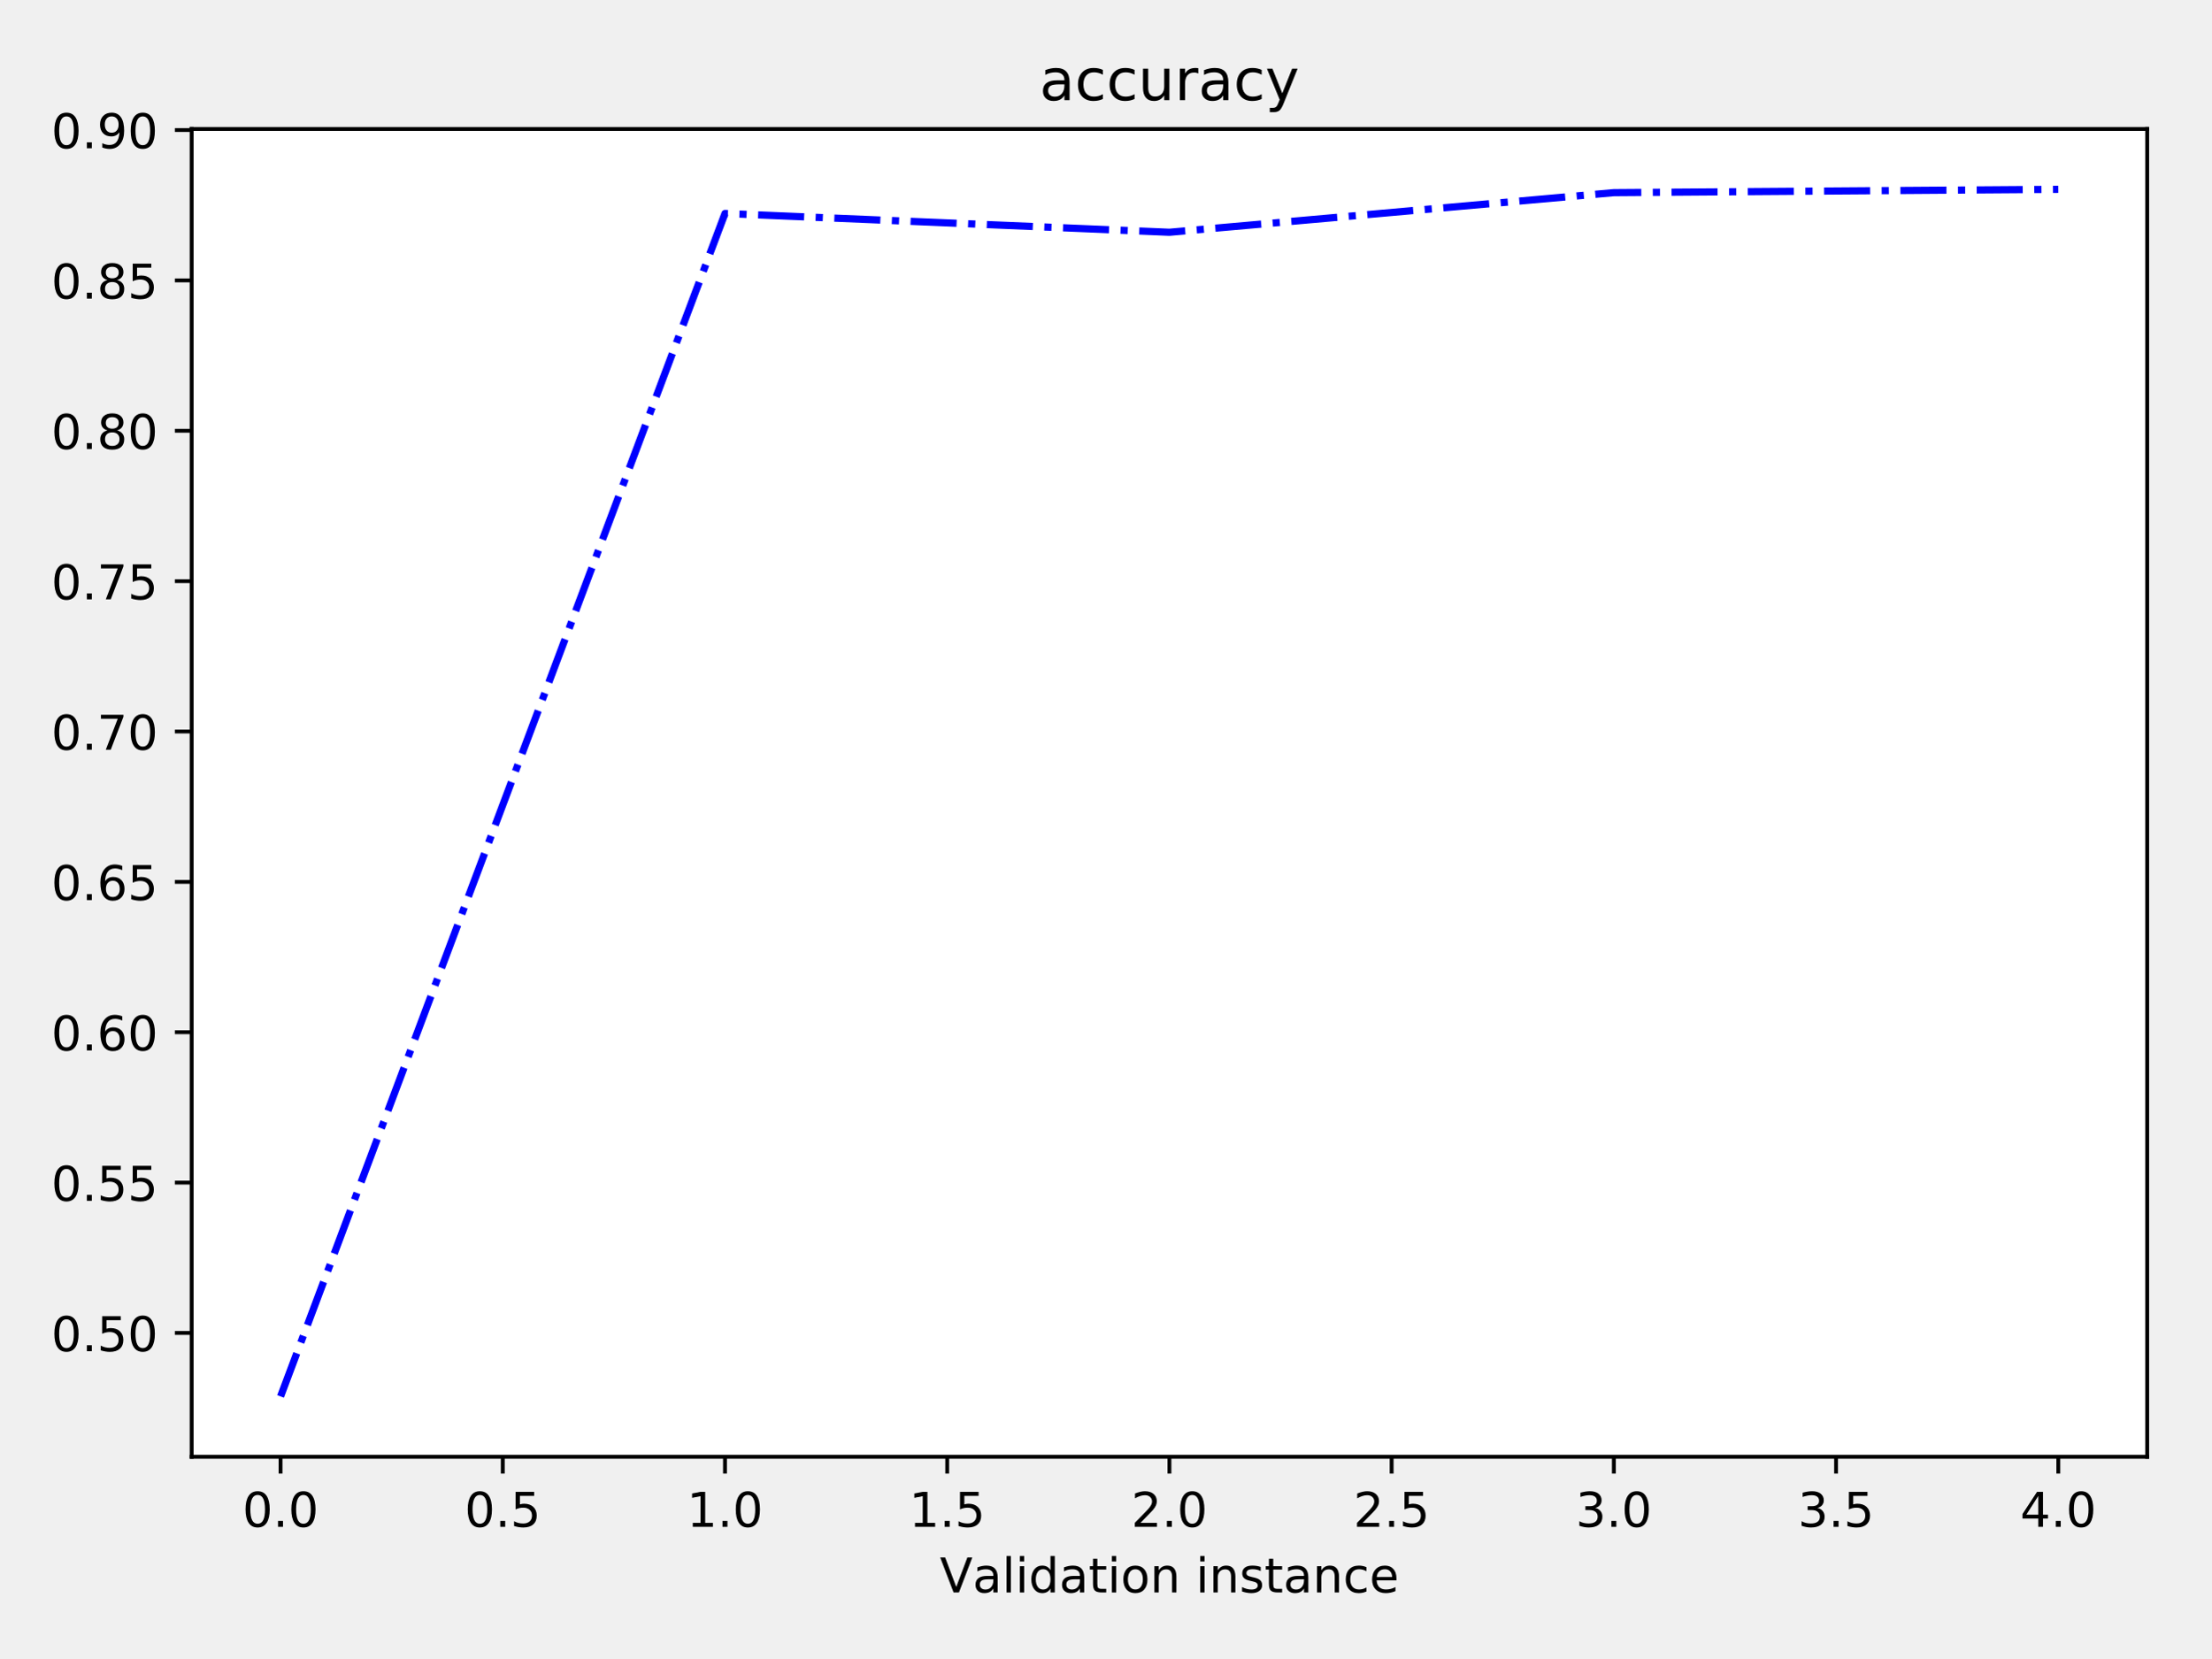
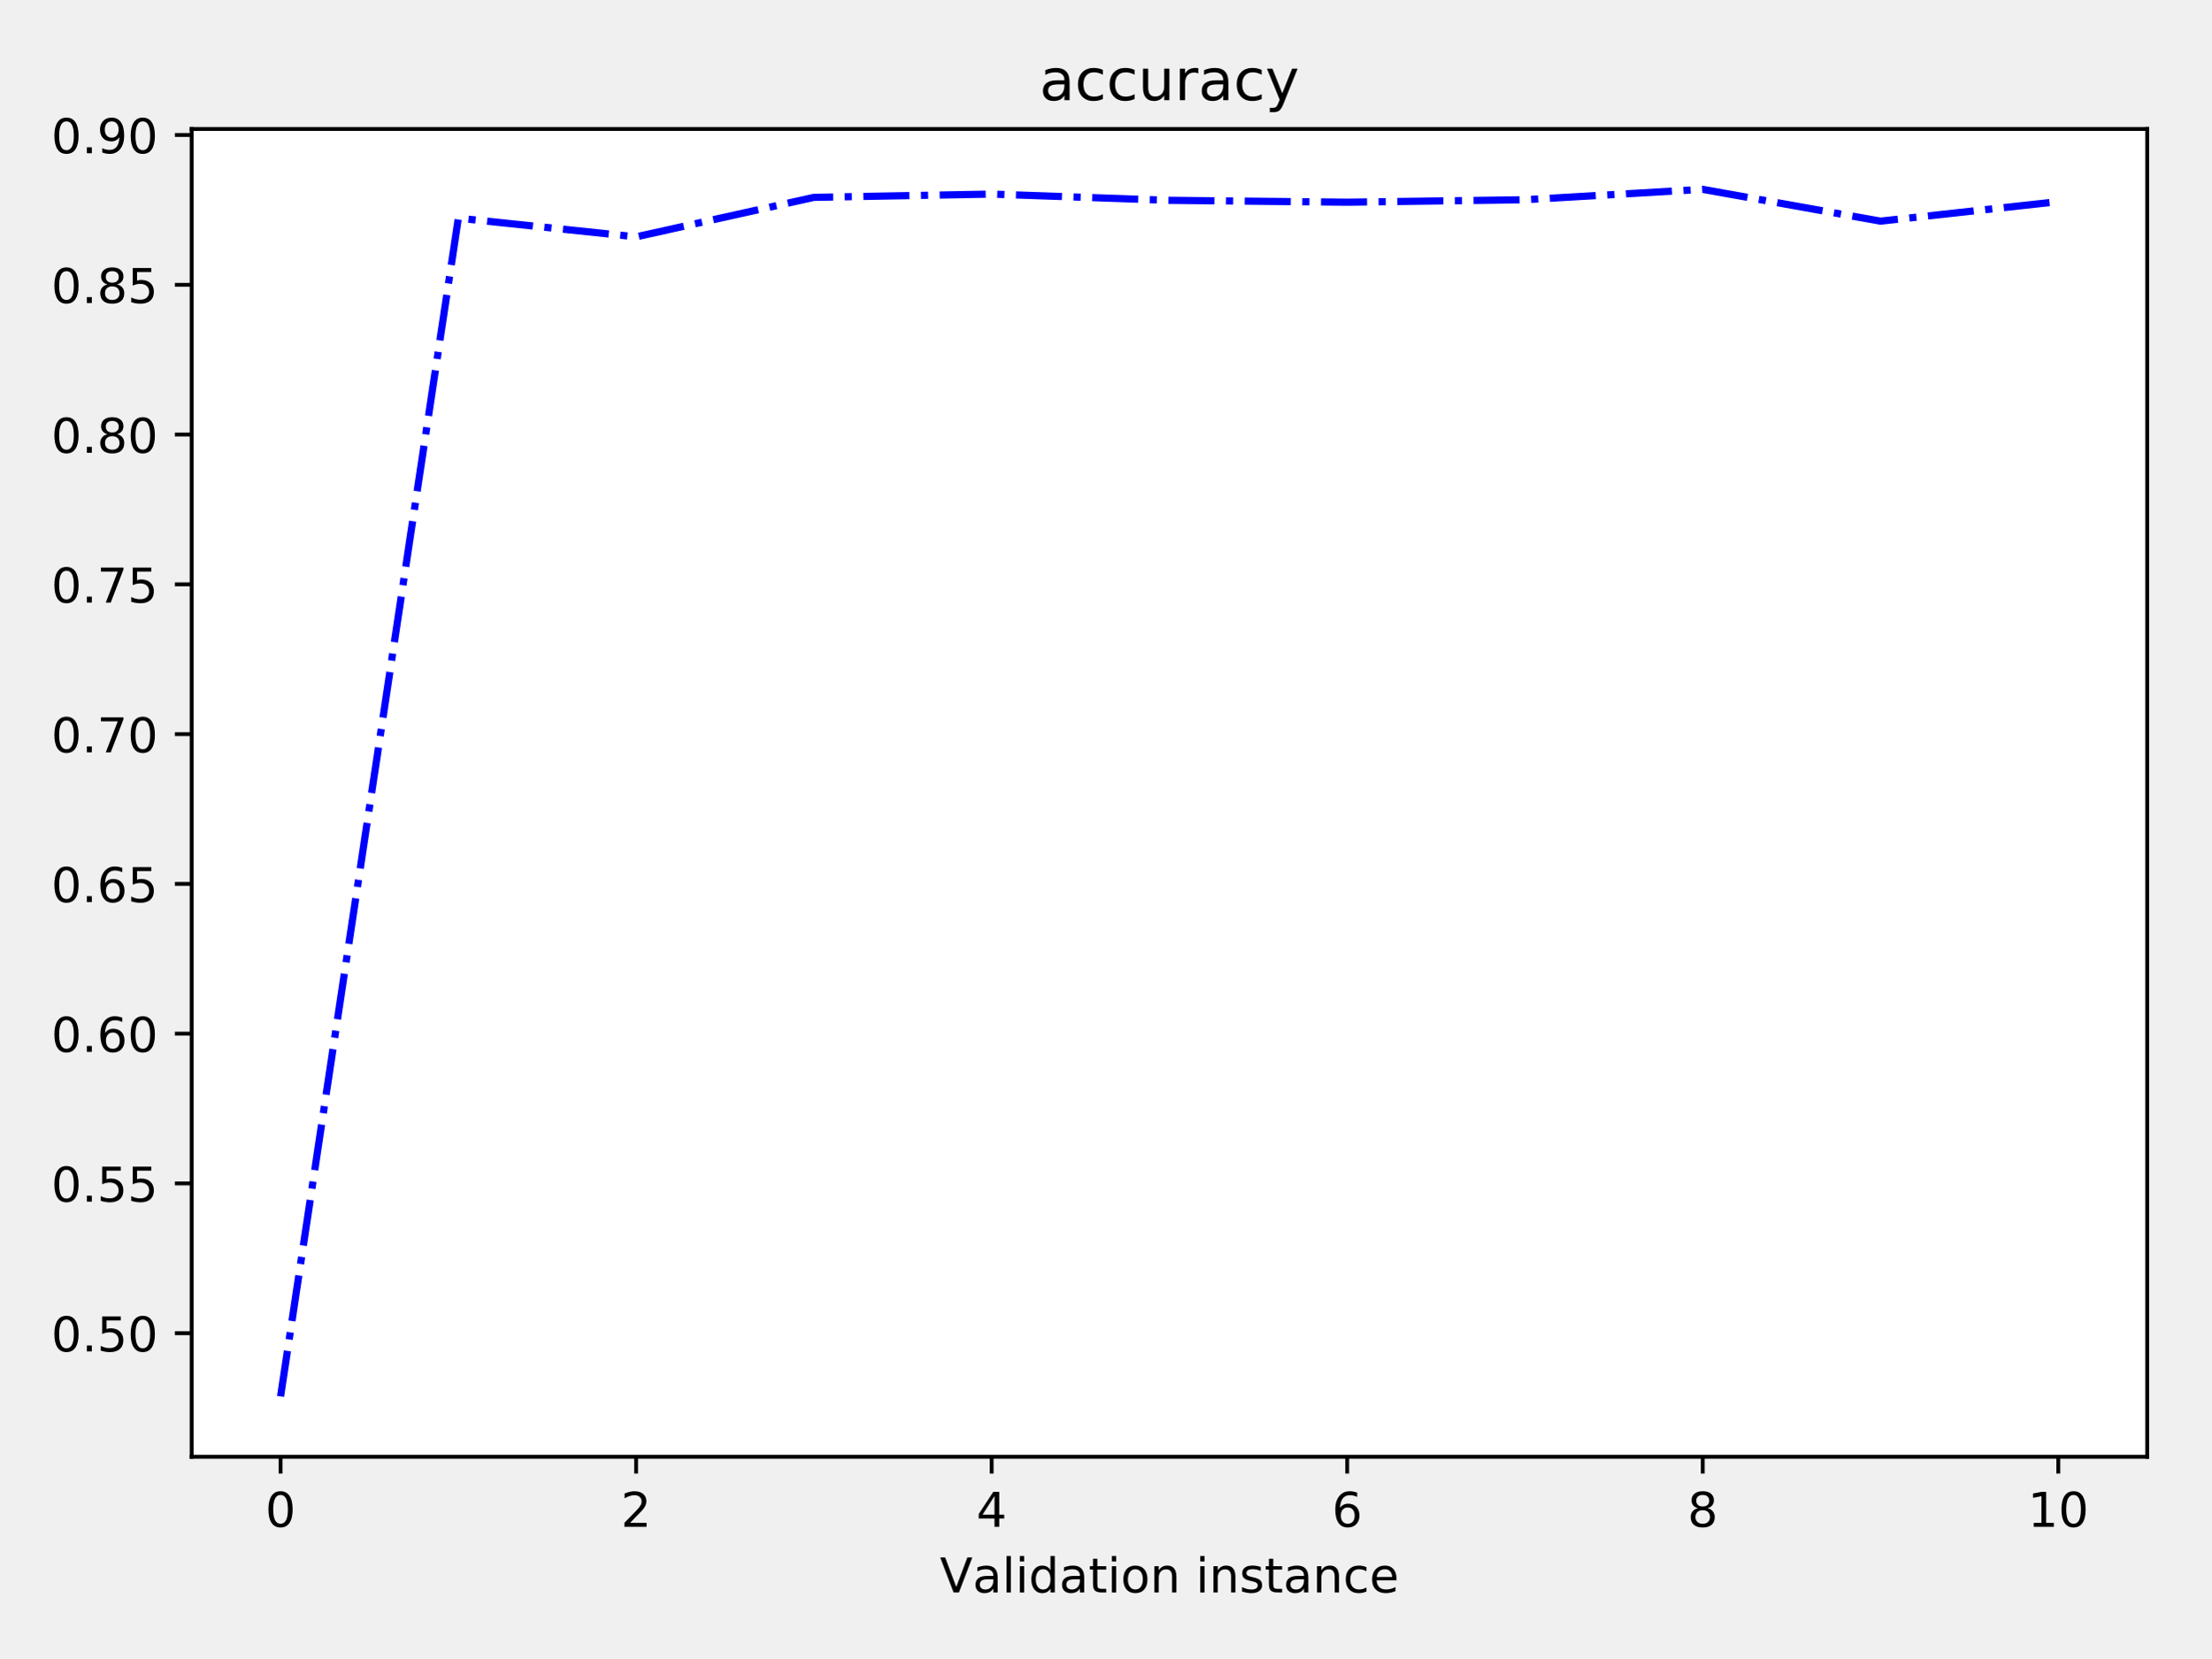
<svg xmlns="http://www.w3.org/2000/svg" xmlns:xlink="http://www.w3.org/1999/xlink" height="345.6pt" version="1.1" viewBox="0 0 460.8 345.6" width="460.8pt">
  <defs>
    <style type="text/css">
*{stroke-linecap:butt;stroke-linejoin:round;}
  </style>
  </defs>
  <g id="figure_1">
    <g id="axes_1">
      <g id="patch_1">
        <path d="M 39.94 303.64  L 447.48 303.64  L 447.48 26.88  L 39.94 26.88  z " style="fill:#ffffff;" />
      </g>
      <g id="matplotlib.axis_1">
        <g id="xtick_1">
          <g id="line2d_1">
            <defs>
-               <path d="M 0 0  L 0 3.5  " id="m6c5f526bef" style="stroke:#000000;stroke-width:0.8;" />
-             </defs>
-             <g>
-               <use style="stroke:#000000;stroke-width:0.8;" x="58.465" xlink:href="#m6c5f526bef" y="303.64" />
+               <path d="M 0 0  L 0 3.5  " id="m4cae0744d3" style="stroke:#000000;stroke-width:0.8;" />
+             </defs>
+             <g>
+               <use style="stroke:#000000;stroke-width:0.8;" x="58.465" xlink:href="#m4cae0744d3" y="303.64" />
            </g>
          </g>
          <g id="text_1">
            <defs>
              <path d="M 31.781 66.406  Q 24.172 66.406 20.328 58.906  Q 16.5 51.422 16.5 36.375  Q 16.5 21.391 20.328 13.891  Q 24.172 6.391 31.781 6.391  Q 39.453 6.391 43.281 13.891  Q 47.125 21.391 47.125 36.375  Q 47.125 51.422 43.281 58.906  Q 39.453 66.406 31.781 66.406  z M 31.781 74.219  Q 44.047 74.219 50.516 64.516  Q 56.984 54.828 56.984 36.375  Q 56.984 17.969 50.516 8.266  Q 44.047 -1.422 31.781 -1.422  Q 19.531 -1.422 13.062 8.266  Q 6.594 17.969 6.594 36.375  Q 6.594 54.828 13.062 64.516  Q 19.531 74.219 31.781 74.219  z " id="DejaVuSans-30" />
-               <path d="M 10.688 12.406  L 21 12.406  L 21 0  L 10.688 0  z " id="DejaVuSans-2e" />
-             </defs>
-             <g transform="translate(50.51298 318.2384)scale(0.1 -0.1)">
-               <use xlink:href="#DejaVuSans-30" />
-               <use x="63.623" xlink:href="#DejaVuSans-2e" />
-               <use x="95.41" xlink:href="#DejaVuSans-30" />
+             </defs>
+             <g transform="translate(55.2833 318.2384)scale(0.1 -0.1)">
+               <use xlink:href="#DejaVuSans-30" />
            </g>
          </g>
        </g>
        <g id="xtick_2">
          <g id="line2d_2">
            <g>
-               <use style="stroke:#000000;stroke-width:0.8;" x="104.776" xlink:href="#m6c5f526bef" y="303.64" />
+               <use style="stroke:#000000;stroke-width:0.8;" x="132.563" xlink:href="#m4cae0744d3" y="303.64" />
            </g>
          </g>
          <g id="text_2">
            <defs>
-               <path d="M 10.797 72.906  L 49.516 72.906  L 49.516 64.594  L 19.828 64.594  L 19.828 46.734  Q 21.969 47.469 24.109 47.828  Q 26.266 48.188 28.422 48.188  Q 40.625 48.188 47.75 41.5  Q 54.891 34.812 54.891 23.391  Q 54.891 11.625 47.562 5.094  Q 40.234 -1.422 26.906 -1.422  Q 22.312 -1.422 17.547 -0.641  Q 12.797 0.141 7.719 1.703  L 7.719 11.625  Q 12.109 9.234 16.797 8.062  Q 21.484 6.891 26.703 6.891  Q 35.156 6.891 40.078 11.328  Q 45.016 15.766 45.016 23.391  Q 45.016 31 40.078 35.438  Q 35.156 39.891 26.703 39.891  Q 22.75 39.891 18.812 39.016  Q 14.891 38.141 10.797 36.281  z " id="DejaVuSans-35" />
-             </defs>
-             <g transform="translate(96.82435 318.2384)scale(0.1 -0.1)">
-               <use xlink:href="#DejaVuSans-30" />
-               <use x="63.623" xlink:href="#DejaVuSans-2e" />
-               <use x="95.41" xlink:href="#DejaVuSans-35" />
+               <path d="M 19.188 8.297  L 53.609 8.297  L 53.609 0  L 7.328 0  L 7.328 8.297  Q 12.938 14.109 22.625 23.891  Q 32.328 33.688 34.812 36.531  Q 39.547 41.844 41.422 45.531  Q 43.312 49.219 43.312 52.781  Q 43.312 58.594 39.234 62.25  Q 35.156 65.922 28.609 65.922  Q 23.969 65.922 18.812 64.312  Q 13.672 62.703 7.812 59.422  L 7.812 69.391  Q 13.766 71.781 18.938 73  Q 24.125 74.219 28.422 74.219  Q 39.75 74.219 46.484 68.547  Q 53.219 62.891 53.219 53.422  Q 53.219 48.922 51.531 44.891  Q 49.859 40.875 45.406 35.406  Q 44.188 33.984 37.641 27.219  Q 31.109 20.453 19.188 8.297  z " id="DejaVuSans-32" />
+             </defs>
+             <g transform="translate(129.3815 318.2384)scale(0.1 -0.1)">
+               <use xlink:href="#DejaVuSans-32" />
            </g>
          </g>
        </g>
        <g id="xtick_3">
          <g id="line2d_3">
            <g>
-               <use style="stroke:#000000;stroke-width:0.8;" x="151.087" xlink:href="#m6c5f526bef" y="303.64" />
+               <use style="stroke:#000000;stroke-width:0.8;" x="206.661" xlink:href="#m4cae0744d3" y="303.64" />
            </g>
          </g>
          <g id="text_3">
            <defs>
-               <path d="M 12.406 8.297  L 28.516 8.297  L 28.516 63.922  L 10.984 60.406  L 10.984 69.391  L 28.422 72.906  L 38.281 72.906  L 38.281 8.297  L 54.391 8.297  L 54.391 0  L 12.406 0  z " id="DejaVuSans-31" />
-             </defs>
-             <g transform="translate(143.1357 318.2384)scale(0.1 -0.1)">
-               <use xlink:href="#DejaVuSans-31" />
-               <use x="63.623" xlink:href="#DejaVuSans-2e" />
-               <use x="95.41" xlink:href="#DejaVuSans-30" />
+               <path d="M 37.797 64.312  L 12.891 25.391  L 37.797 25.391  z M 35.203 72.906  L 47.609 72.906  L 47.609 25.391  L 58.016 25.391  L 58.016 17.188  L 47.609 17.188  L 47.609 0  L 37.797 0  L 37.797 17.188  L 4.891 17.188  L 4.891 26.703  z " id="DejaVuSans-34" />
+             </defs>
+             <g transform="translate(203.4797 318.2384)scale(0.1 -0.1)">
+               <use xlink:href="#DejaVuSans-34" />
            </g>
          </g>
        </g>
        <g id="xtick_4">
          <g id="line2d_4">
            <g>
-               <use style="stroke:#000000;stroke-width:0.8;" x="197.399" xlink:href="#m6c5f526bef" y="303.64" />
+               <use style="stroke:#000000;stroke-width:0.8;" x="280.759" xlink:href="#m4cae0744d3" y="303.64" />
            </g>
          </g>
          <g id="text_4">
-             <g transform="translate(189.4471 318.2384)scale(0.1 -0.1)">
-               <use xlink:href="#DejaVuSans-31" />
-               <use x="63.623" xlink:href="#DejaVuSans-2e" />
-               <use x="95.41" xlink:href="#DejaVuSans-35" />
+             <defs>
+               <path d="M 33.016 40.375  Q 26.375 40.375 22.484 35.828  Q 18.609 31.297 18.609 23.391  Q 18.609 15.531 22.484 10.953  Q 26.375 6.391 33.016 6.391  Q 39.656 6.391 43.531 10.953  Q 47.406 15.531 47.406 23.391  Q 47.406 31.297 43.531 35.828  Q 39.656 40.375 33.016 40.375  z M 52.594 71.297  L 52.594 62.312  Q 48.875 64.062 45.094 64.984  Q 41.312 65.922 37.594 65.922  Q 27.828 65.922 22.672 59.328  Q 17.531 52.734 16.797 39.406  Q 19.672 43.656 24.016 45.922  Q 28.375 48.188 33.594 48.188  Q 44.578 48.188 50.953 41.516  Q 57.328 34.859 57.328 23.391  Q 57.328 12.156 50.688 5.359  Q 44.047 -1.422 33.016 -1.422  Q 20.359 -1.422 13.672 8.266  Q 6.984 17.969 6.984 36.375  Q 6.984 53.656 15.188 63.938  Q 23.391 74.219 37.203 74.219  Q 40.922 74.219 44.703 73.484  Q 48.484 72.75 52.594 71.297  z " id="DejaVuSans-36" />
+             </defs>
+             <g transform="translate(277.5778 318.2384)scale(0.1 -0.1)">
+               <use xlink:href="#DejaVuSans-36" />
            </g>
          </g>
        </g>
        <g id="xtick_5">
          <g id="line2d_5">
            <g>
-               <use style="stroke:#000000;stroke-width:0.8;" x="243.71" xlink:href="#m6c5f526bef" y="303.64" />
+               <use style="stroke:#000000;stroke-width:0.8;" x="354.857" xlink:href="#m4cae0744d3" y="303.64" />
            </g>
          </g>
          <g id="text_5">
            <defs>
-               <path d="M 19.188 8.297  L 53.609 8.297  L 53.609 0  L 7.328 0  L 7.328 8.297  Q 12.938 14.109 22.625 23.891  Q 32.328 33.688 34.812 36.531  Q 39.547 41.844 41.422 45.531  Q 43.312 49.219 43.312 52.781  Q 43.312 58.594 39.234 62.25  Q 35.156 65.922 28.609 65.922  Q 23.969 65.922 18.812 64.312  Q 13.672 62.703 7.812 59.422  L 7.812 69.391  Q 13.766 71.781 18.938 73  Q 24.125 74.219 28.422 74.219  Q 39.75 74.219 46.484 68.547  Q 53.219 62.891 53.219 53.422  Q 53.219 48.922 51.531 44.891  Q 49.859 40.875 45.406 35.406  Q 44.188 33.984 37.641 27.219  Q 31.109 20.453 19.188 8.297  z " id="DejaVuSans-32" />
-             </defs>
-             <g transform="translate(235.7584 318.2384)scale(0.1 -0.1)">
-               <use xlink:href="#DejaVuSans-32" />
-               <use x="63.623" xlink:href="#DejaVuSans-2e" />
-               <use x="95.41" xlink:href="#DejaVuSans-30" />
+               <path d="M 31.781 34.625  Q 24.75 34.625 20.719 30.859  Q 16.703 27.094 16.703 20.516  Q 16.703 13.922 20.719 10.156  Q 24.75 6.391 31.781 6.391  Q 38.812 6.391 42.859 10.172  Q 46.922 13.969 46.922 20.516  Q 46.922 27.094 42.891 30.859  Q 38.875 34.625 31.781 34.625  z M 21.922 38.812  Q 15.578 40.375 12.031 44.719  Q 8.5 49.078 8.5 55.328  Q 8.5 64.062 14.719 69.141  Q 20.953 74.219 31.781 74.219  Q 42.672 74.219 48.875 69.141  Q 55.078 64.062 55.078 55.328  Q 55.078 49.078 51.531 44.719  Q 48 40.375 41.703 38.812  Q 48.828 37.156 52.797 32.312  Q 56.781 27.484 56.781 20.516  Q 56.781 9.906 50.312 4.234  Q 43.844 -1.422 31.781 -1.422  Q 19.734 -1.422 13.25 4.234  Q 6.781 9.906 6.781 20.516  Q 6.781 27.484 10.781 32.312  Q 14.797 37.156 21.922 38.812  z M 18.312 54.391  Q 18.312 48.734 21.844 45.562  Q 25.391 42.391 31.781 42.391  Q 38.141 42.391 41.719 45.562  Q 45.312 48.734 45.312 54.391  Q 45.312 60.062 41.719 63.234  Q 38.141 66.406 31.781 66.406  Q 25.391 66.406 21.844 63.234  Q 18.312 60.062 18.312 54.391  z " id="DejaVuSans-38" />
+             </defs>
+             <g transform="translate(351.676 318.2384)scale(0.1 -0.1)">
+               <use xlink:href="#DejaVuSans-38" />
            </g>
          </g>
        </g>
        <g id="xtick_6">
          <g id="line2d_6">
            <g>
-               <use style="stroke:#000000;stroke-width:0.8;" x="290.021" xlink:href="#m6c5f526bef" y="303.64" />
+               <use style="stroke:#000000;stroke-width:0.8;" x="428.955" xlink:href="#m4cae0744d3" y="303.64" />
            </g>
          </g>
          <g id="text_6">
-             <g transform="translate(282.0698 318.2384)scale(0.1 -0.1)">
-               <use xlink:href="#DejaVuSans-32" />
-               <use x="63.623" xlink:href="#DejaVuSans-2e" />
-               <use x="95.41" xlink:href="#DejaVuSans-35" />
-             </g>
-           </g>
-         </g>
-         <g id="xtick_7">
-           <g id="line2d_7">
-             <g>
-               <use style="stroke:#000000;stroke-width:0.8;" x="336.333" xlink:href="#m6c5f526bef" y="303.64" />
-             </g>
-           </g>
-           <g id="text_7">
-             <defs>
-               <path d="M 40.578 39.312  Q 47.656 37.797 51.625 33  Q 55.609 28.219 55.609 21.188  Q 55.609 10.406 48.188 4.484  Q 40.766 -1.422 27.094 -1.422  Q 22.516 -1.422 17.656 -0.516  Q 12.797 0.391 7.625 2.203  L 7.625 11.719  Q 11.719 9.328 16.594 8.109  Q 21.484 6.891 26.812 6.891  Q 36.078 6.891 40.938 10.547  Q 45.797 14.203 45.797 21.188  Q 45.797 27.641 41.281 31.266  Q 36.766 34.906 28.719 34.906  L 20.219 34.906  L 20.219 43.016  L 29.109 43.016  Q 36.375 43.016 40.234 45.922  Q 44.094 48.828 44.094 54.297  Q 44.094 59.906 40.109 62.906  Q 36.141 65.922 28.719 65.922  Q 24.656 65.922 20.016 65.031  Q 15.375 64.156 9.812 62.312  L 9.812 71.094  Q 15.438 72.656 20.344 73.438  Q 25.25 74.219 29.594 74.219  Q 40.828 74.219 47.359 69.109  Q 53.906 64.016 53.906 55.328  Q 53.906 49.266 50.438 45.094  Q 46.969 40.922 40.578 39.312  z " id="DejaVuSans-33" />
-             </defs>
-             <g transform="translate(328.3812 318.2384)scale(0.1 -0.1)">
-               <use xlink:href="#DejaVuSans-33" />
-               <use x="63.623" xlink:href="#DejaVuSans-2e" />
-               <use x="95.41" xlink:href="#DejaVuSans-30" />
-             </g>
-           </g>
-         </g>
-         <g id="xtick_8">
-           <g id="line2d_8">
-             <g>
-               <use style="stroke:#000000;stroke-width:0.8;" x="382.644" xlink:href="#m6c5f526bef" y="303.64" />
-             </g>
-           </g>
-           <g id="text_8">
-             <g transform="translate(374.6925 318.2384)scale(0.1 -0.1)">
-               <use xlink:href="#DejaVuSans-33" />
-               <use x="63.623" xlink:href="#DejaVuSans-2e" />
-               <use x="95.41" xlink:href="#DejaVuSans-35" />
-             </g>
-           </g>
-         </g>
-         <g id="xtick_9">
-           <g id="line2d_9">
-             <g>
-               <use style="stroke:#000000;stroke-width:0.8;" x="428.955" xlink:href="#m6c5f526bef" y="303.64" />
-             </g>
-           </g>
-           <g id="text_9">
-             <defs>
-               <path d="M 37.797 64.312  L 12.891 25.391  L 37.797 25.391  z M 35.203 72.906  L 47.609 72.906  L 47.609 25.391  L 58.016 25.391  L 58.016 17.188  L 47.609 17.188  L 47.609 0  L 37.797 0  L 37.797 17.188  L 4.891 17.188  L 4.891 26.703  z " id="DejaVuSans-34" />
-             </defs>
-             <g transform="translate(421.0039 318.2384)scale(0.1 -0.1)">
-               <use xlink:href="#DejaVuSans-34" />
-               <use x="63.623" xlink:href="#DejaVuSans-2e" />
-               <use x="95.41" xlink:href="#DejaVuSans-30" />
-             </g>
-           </g>
-         </g>
-         <g id="text_10">
+             <defs>
+               <path d="M 12.406 8.297  L 28.516 8.297  L 28.516 63.922  L 10.984 60.406  L 10.984 69.391  L 28.422 72.906  L 38.281 72.906  L 38.281 8.297  L 54.391 8.297  L 54.391 0  L 12.406 0  z " id="DejaVuSans-31" />
+             </defs>
+             <g transform="translate(422.593 318.2384)scale(0.1 -0.1)">
+               <use xlink:href="#DejaVuSans-31" />
+               <use x="63.623" xlink:href="#DejaVuSans-30" />
+             </g>
+           </g>
+         </g>
+         <g id="text_7">
          <defs>
            <path d="M 28.609 0  L 0.781 72.906  L 11.078 72.906  L 34.188 11.531  L 57.328 72.906  L 67.578 72.906  L 39.797 0  z " id="DejaVuSans-56" />
            <path d="M 34.281 27.484  Q 23.391 27.484 19.188 25  Q 14.984 22.516 14.984 16.5  Q 14.984 11.719 18.141 8.906  Q 21.297 6.109 26.703 6.109  Q 34.188 6.109 38.703 11.406  Q 43.219 16.703 43.219 25.484  L 43.219 27.484  z M 52.203 31.203  L 52.203 0  L 43.219 0  L 43.219 8.297  Q 40.141 3.328 35.547 0.953  Q 30.953 -1.422 24.312 -1.422  Q 15.922 -1.422 10.953 3.297  Q 6 8.016 6 15.922  Q 6 25.141 12.172 29.828  Q 18.359 34.516 30.609 34.516  L 43.219 34.516  L 43.219 35.406  Q 43.219 41.609 39.141 45  Q 35.062 48.391 27.688 48.391  Q 23 48.391 18.547 47.266  Q 14.109 46.141 10.016 43.891  L 10.016 52.203  Q 14.938 54.109 19.578 55.047  Q 24.219 56 28.609 56  Q 40.484 56 46.344 49.844  Q 52.203 43.703 52.203 31.203  z " id="DejaVuSans-61" />
            <path d="M 9.422 75.984  L 18.406 75.984  L 18.406 0  L 9.422 0  z " id="DejaVuSans-6c" />
            <path d="M 9.422 54.688  L 18.406 54.688  L 18.406 0  L 9.422 0  z M 9.422 75.984  L 18.406 75.984  L 18.406 64.594  L 9.422 64.594  z " id="DejaVuSans-69" />
            <path d="M 45.406 46.391  L 45.406 75.984  L 54.391 75.984  L 54.391 0  L 45.406 0  L 45.406 8.203  Q 42.578 3.328 38.25 0.953  Q 33.938 -1.422 27.875 -1.422  Q 17.969 -1.422 11.734 6.484  Q 5.516 14.406 5.516 27.297  Q 5.516 40.188 11.734 48.094  Q 17.969 56 27.875 56  Q 33.938 56 38.25 53.625  Q 42.578 51.266 45.406 46.391  z M 14.797 27.297  Q 14.797 17.391 18.875 11.75  Q 22.953 6.109 30.078 6.109  Q 37.203 6.109 41.297 11.75  Q 45.406 17.391 45.406 27.297  Q 45.406 37.203 41.297 42.844  Q 37.203 48.484 30.078 48.484  Q 22.953 48.484 18.875 42.844  Q 14.797 37.203 14.797 27.297  z " id="DejaVuSans-64" />
            <path d="M 18.312 70.219  L 18.312 54.688  L 36.812 54.688  L 36.812 47.703  L 18.312 47.703  L 18.312 18.016  Q 18.312 11.328 20.141 9.422  Q 21.969 7.516 27.594 7.516  L 36.812 7.516  L 36.812 0  L 27.594 0  Q 17.188 0 13.234 3.875  Q 9.281 7.766 9.281 18.016  L 9.281 47.703  L 2.688 47.703  L 2.688 54.688  L 9.281 54.688  L 9.281 70.219  z " id="DejaVuSans-74" />
            <path d="M 30.609 48.391  Q 23.391 48.391 19.188 42.75  Q 14.984 37.109 14.984 27.297  Q 14.984 17.484 19.156 11.844  Q 23.344 6.203 30.609 6.203  Q 37.797 6.203 41.984 11.859  Q 46.188 17.531 46.188 27.297  Q 46.188 37.016 41.984 42.703  Q 37.797 48.391 30.609 48.391  z M 30.609 56  Q 42.328 56 49.016 48.375  Q 55.719 40.766 55.719 27.297  Q 55.719 13.875 49.016 6.219  Q 42.328 -1.422 30.609 -1.422  Q 18.844 -1.422 12.172 6.219  Q 5.516 13.875 5.516 27.297  Q 5.516 40.766 12.172 48.375  Q 18.844 56 30.609 56  z " id="DejaVuSans-6f" />
            <path d="M 54.891 33.016  L 54.891 0  L 45.906 0  L 45.906 32.719  Q 45.906 40.484 42.875 44.328  Q 39.844 48.188 33.797 48.188  Q 26.516 48.188 22.312 43.547  Q 18.109 38.922 18.109 30.906  L 18.109 0  L 9.078 0  L 9.078 54.688  L 18.109 54.688  L 18.109 46.188  Q 21.344 51.125 25.703 53.562  Q 30.078 56 35.797 56  Q 45.219 56 50.047 50.172  Q 54.891 44.344 54.891 33.016  z " id="DejaVuSans-6e" />
            <path id="DejaVuSans-20" />
            <path d="M 44.281 53.078  L 44.281 44.578  Q 40.484 46.531 36.375 47.5  Q 32.281 48.484 27.875 48.484  Q 21.188 48.484 17.844 46.438  Q 14.5 44.391 14.5 40.281  Q 14.5 37.156 16.891 35.375  Q 19.281 33.594 26.516 31.984  L 29.594 31.297  Q 39.156 29.25 43.188 25.516  Q 47.219 21.781 47.219 15.094  Q 47.219 7.469 41.188 3.016  Q 35.156 -1.422 24.609 -1.422  Q 20.219 -1.422 15.453 -0.562  Q 10.688 0.297 5.422 2  L 5.422 11.281  Q 10.406 8.688 15.234 7.391  Q 20.062 6.109 24.812 6.109  Q 31.156 6.109 34.562 8.281  Q 37.984 10.453 37.984 14.406  Q 37.984 18.062 35.516 20.016  Q 33.062 21.969 24.703 23.781  L 21.578 24.516  Q 13.234 26.266 9.516 29.906  Q 5.812 33.547 5.812 39.891  Q 5.812 47.609 11.281 51.797  Q 16.75 56 26.812 56  Q 31.781 56 36.172 55.266  Q 40.578 54.547 44.281 53.078  z " id="DejaVuSans-73" />
            <path d="M 48.781 52.594  L 48.781 44.188  Q 44.969 46.297 41.141 47.344  Q 37.312 48.391 33.406 48.391  Q 24.656 48.391 19.812 42.844  Q 14.984 37.312 14.984 27.297  Q 14.984 17.281 19.812 11.734  Q 24.656 6.203 33.406 6.203  Q 37.312 6.203 41.141 7.25  Q 44.969 8.297 48.781 10.406  L 48.781 2.094  Q 45.016 0.344 40.984 -0.531  Q 36.969 -1.422 32.422 -1.422  Q 20.062 -1.422 12.781 6.344  Q 5.516 14.109 5.516 27.297  Q 5.516 40.672 12.859 48.328  Q 20.219 56 33.016 56  Q 37.156 56 41.109 55.141  Q 45.062 54.297 48.781 52.594  z " id="DejaVuSans-63" />
            <path d="M 56.203 29.594  L 56.203 25.203  L 14.891 25.203  Q 15.484 15.922 20.484 11.062  Q 25.484 6.203 34.422 6.203  Q 39.594 6.203 44.453 7.469  Q 49.312 8.734 54.109 11.281  L 54.109 2.781  Q 49.266 0.734 44.188 -0.344  Q 39.109 -1.422 33.891 -1.422  Q 20.797 -1.422 13.156 6.188  Q 5.516 13.812 5.516 26.812  Q 5.516 40.234 12.766 48.109  Q 20.016 56 32.328 56  Q 43.359 56 49.781 48.891  Q 56.203 41.797 56.203 29.594  z M 47.219 32.234  Q 47.125 39.594 43.094 43.984  Q 39.062 48.391 32.422 48.391  Q 24.906 48.391 20.391 44.141  Q 15.875 39.891 15.188 32.172  z " id="DejaVuSans-65" />
          </defs>
          <g transform="translate(195.867 331.9166)scale(0.1 -0.1)">
            <use xlink:href="#DejaVuSans-56" />
            <use x="68.299" xlink:href="#DejaVuSans-61" />
            <use x="129.578" xlink:href="#DejaVuSans-6c" />
            <use x="157.361" xlink:href="#DejaVuSans-69" />
            <use x="185.145" xlink:href="#DejaVuSans-64" />
            <use x="248.621" xlink:href="#DejaVuSans-61" />
            <use x="309.9" xlink:href="#DejaVuSans-74" />
            <use x="349.109" xlink:href="#DejaVuSans-69" />
            <use x="376.893" xlink:href="#DejaVuSans-6f" />
            <use x="438.074" xlink:href="#DejaVuSans-6e" />
            <use x="501.453" xlink:href="#DejaVuSans-20" />
            <use x="533.24" xlink:href="#DejaVuSans-69" />
            <use x="561.023" xlink:href="#DejaVuSans-6e" />
            <use x="624.402" xlink:href="#DejaVuSans-73" />
            <use x="676.502" xlink:href="#DejaVuSans-74" />
            <use x="715.711" xlink:href="#DejaVuSans-61" />
            <use x="776.99" xlink:href="#DejaVuSans-6e" />
            <use x="840.369" xlink:href="#DejaVuSans-63" />
            <use x="895.35" xlink:href="#DejaVuSans-65" />
          </g>
        </g>
      </g>
      <g id="matplotlib.axis_2">
        <g id="ytick_1">
-           <g id="line2d_10">
-             <defs>
-               <path d="M 0 0  L -3.5 0  " id="ma32949d26b" style="stroke:#000000;stroke-width:0.8;" />
-             </defs>
-             <g>
-               <use style="stroke:#000000;stroke-width:0.8;" x="39.94" xlink:href="#ma32949d26b" y="277.829" />
-             </g>
-           </g>
-           <g id="text_11">
-             <g transform="translate(10.67437 281.6284)scale(0.1 -0.1)">
+           <g id="line2d_7">
+             <defs>
+               <path d="M 0 0  L -3.5 0  " id="md8f19e4671" style="stroke:#000000;stroke-width:0.8;" />
+             </defs>
+             <g>
+               <use style="stroke:#000000;stroke-width:0.8;" x="39.94" xlink:href="#md8f19e4671" y="277.881" />
+             </g>
+           </g>
+           <g id="text_8">
+             <defs>
+               <path d="M 10.688 12.406  L 21 12.406  L 21 0  L 10.688 0  z " id="DejaVuSans-2e" />
+               <path d="M 10.797 72.906  L 49.516 72.906  L 49.516 64.594  L 19.828 64.594  L 19.828 46.734  Q 21.969 47.469 24.109 47.828  Q 26.266 48.188 28.422 48.188  Q 40.625 48.188 47.75 41.5  Q 54.891 34.812 54.891 23.391  Q 54.891 11.625 47.562 5.094  Q 40.234 -1.422 26.906 -1.422  Q 22.312 -1.422 17.547 -0.641  Q 12.797 0.141 7.719 1.703  L 7.719 11.625  Q 12.109 9.234 16.797 8.062  Q 21.484 6.891 26.703 6.891  Q 35.156 6.891 40.078 11.328  Q 45.016 15.766 45.016 23.391  Q 45.016 31 40.078 35.438  Q 35.156 39.891 26.703 39.891  Q 22.75 39.891 18.812 39.016  Q 14.891 38.141 10.797 36.281  z " id="DejaVuSans-35" />
+             </defs>
+             <g transform="translate(10.67437 281.6803)scale(0.1 -0.1)">
              <use xlink:href="#DejaVuSans-30" />
              <use x="63.623" xlink:href="#DejaVuSans-2e" />
              <use x="95.41" xlink:href="#DejaVuSans-35" />
              <use x="159.033" xlink:href="#DejaVuSans-30" />
            </g>
          </g>
        </g>
        <g id="ytick_2">
-           <g id="line2d_11">
-             <g>
-               <use style="stroke:#000000;stroke-width:0.8;" x="39.94" xlink:href="#ma32949d26b" y="246.488" />
-             </g>
-           </g>
-           <g id="text_12">
-             <g transform="translate(10.67437 250.2874)scale(0.1 -0.1)">
+           <g id="line2d_8">
+             <g>
+               <use style="stroke:#000000;stroke-width:0.8;" x="39.94" xlink:href="#md8f19e4671" y="246.663" />
+             </g>
+           </g>
+           <g id="text_9">
+             <g transform="translate(10.67437 250.4624)scale(0.1 -0.1)">
              <use xlink:href="#DejaVuSans-30" />
              <use x="63.623" xlink:href="#DejaVuSans-2e" />
              <use x="95.41" xlink:href="#DejaVuSans-35" />
              <use x="159.033" xlink:href="#DejaVuSans-35" />
            </g>
          </g>
        </g>
        <g id="ytick_3">
-           <g id="line2d_12">
-             <g>
-               <use style="stroke:#000000;stroke-width:0.8;" x="39.94" xlink:href="#ma32949d26b" y="215.147" />
-             </g>
-           </g>
-           <g id="text_13">
-             <defs>
-               <path d="M 33.016 40.375  Q 26.375 40.375 22.484 35.828  Q 18.609 31.297 18.609 23.391  Q 18.609 15.531 22.484 10.953  Q 26.375 6.391 33.016 6.391  Q 39.656 6.391 43.531 10.953  Q 47.406 15.531 47.406 23.391  Q 47.406 31.297 43.531 35.828  Q 39.656 40.375 33.016 40.375  z M 52.594 71.297  L 52.594 62.312  Q 48.875 64.062 45.094 64.984  Q 41.312 65.922 37.594 65.922  Q 27.828 65.922 22.672 59.328  Q 17.531 52.734 16.797 39.406  Q 19.672 43.656 24.016 45.922  Q 28.375 48.188 33.594 48.188  Q 44.578 48.188 50.953 41.516  Q 57.328 34.859 57.328 23.391  Q 57.328 12.156 50.688 5.359  Q 44.047 -1.422 33.016 -1.422  Q 20.359 -1.422 13.672 8.266  Q 6.984 17.969 6.984 36.375  Q 6.984 53.656 15.188 63.938  Q 23.391 74.219 37.203 74.219  Q 40.922 74.219 44.703 73.484  Q 48.484 72.75 52.594 71.297  z " id="DejaVuSans-36" />
-             </defs>
-             <g transform="translate(10.67437 218.9464)scale(0.1 -0.1)">
+           <g id="line2d_9">
+             <g>
+               <use style="stroke:#000000;stroke-width:0.8;" x="39.94" xlink:href="#md8f19e4671" y="215.445" />
+             </g>
+           </g>
+           <g id="text_10">
+             <g transform="translate(10.67437 219.2444)scale(0.1 -0.1)">
              <use xlink:href="#DejaVuSans-30" />
              <use x="63.623" xlink:href="#DejaVuSans-2e" />
              <use x="95.41" xlink:href="#DejaVuSans-36" />
              <use x="159.033" xlink:href="#DejaVuSans-30" />
            </g>
          </g>
        </g>
        <g id="ytick_4">
-           <g id="line2d_13">
-             <g>
-               <use style="stroke:#000000;stroke-width:0.8;" x="39.94" xlink:href="#ma32949d26b" y="183.806" />
-             </g>
-           </g>
-           <g id="text_14">
-             <g transform="translate(10.67437 187.6054)scale(0.1 -0.1)">
+           <g id="line2d_10">
+             <g>
+               <use style="stroke:#000000;stroke-width:0.8;" x="39.94" xlink:href="#md8f19e4671" y="184.227" />
+             </g>
+           </g>
+           <g id="text_11">
+             <g transform="translate(10.67437 188.0265)scale(0.1 -0.1)">
              <use xlink:href="#DejaVuSans-30" />
              <use x="63.623" xlink:href="#DejaVuSans-2e" />
              <use x="95.41" xlink:href="#DejaVuSans-36" />
              <use x="159.033" xlink:href="#DejaVuSans-35" />
            </g>
          </g>
        </g>
        <g id="ytick_5">
-           <g id="line2d_14">
-             <g>
-               <use style="stroke:#000000;stroke-width:0.8;" x="39.94" xlink:href="#ma32949d26b" y="152.465" />
-             </g>
-           </g>
-           <g id="text_15">
+           <g id="line2d_11">
+             <g>
+               <use style="stroke:#000000;stroke-width:0.8;" x="39.94" xlink:href="#md8f19e4671" y="153.009" />
+             </g>
+           </g>
+           <g id="text_12">
            <defs>
              <path d="M 8.203 72.906  L 55.078 72.906  L 55.078 68.703  L 28.609 0  L 18.312 0  L 43.219 64.594  L 8.203 64.594  z " id="DejaVuSans-37" />
            </defs>
-             <g transform="translate(10.67437 156.2644)scale(0.1 -0.1)">
+             <g transform="translate(10.67437 156.8085)scale(0.1 -0.1)">
              <use xlink:href="#DejaVuSans-30" />
              <use x="63.623" xlink:href="#DejaVuSans-2e" />
              <use x="95.41" xlink:href="#DejaVuSans-37" />
              <use x="159.033" xlink:href="#DejaVuSans-30" />
            </g>
          </g>
        </g>
        <g id="ytick_6">
-           <g id="line2d_15">
-             <g>
-               <use style="stroke:#000000;stroke-width:0.8;" x="39.94" xlink:href="#ma32949d26b" y="121.124" />
-             </g>
-           </g>
-           <g id="text_16">
-             <g transform="translate(10.67437 124.9234)scale(0.1 -0.1)">
+           <g id="line2d_12">
+             <g>
+               <use style="stroke:#000000;stroke-width:0.8;" x="39.94" xlink:href="#md8f19e4671" y="121.791" />
+             </g>
+           </g>
+           <g id="text_13">
+             <g transform="translate(10.67437 125.5905)scale(0.1 -0.1)">
              <use xlink:href="#DejaVuSans-30" />
              <use x="63.623" xlink:href="#DejaVuSans-2e" />
              <use x="95.41" xlink:href="#DejaVuSans-37" />
              <use x="159.033" xlink:href="#DejaVuSans-35" />
            </g>
          </g>
        </g>
        <g id="ytick_7">
-           <g id="line2d_16">
-             <g>
-               <use style="stroke:#000000;stroke-width:0.8;" x="39.94" xlink:href="#ma32949d26b" y="89.783" />
-             </g>
-           </g>
-           <g id="text_17">
-             <defs>
-               <path d="M 31.781 34.625  Q 24.75 34.625 20.719 30.859  Q 16.703 27.094 16.703 20.516  Q 16.703 13.922 20.719 10.156  Q 24.75 6.391 31.781 6.391  Q 38.812 6.391 42.859 10.172  Q 46.922 13.969 46.922 20.516  Q 46.922 27.094 42.891 30.859  Q 38.875 34.625 31.781 34.625  z M 21.922 38.812  Q 15.578 40.375 12.031 44.719  Q 8.5 49.078 8.5 55.328  Q 8.5 64.062 14.719 69.141  Q 20.953 74.219 31.781 74.219  Q 42.672 74.219 48.875 69.141  Q 55.078 64.062 55.078 55.328  Q 55.078 49.078 51.531 44.719  Q 48 40.375 41.703 38.812  Q 48.828 37.156 52.797 32.312  Q 56.781 27.484 56.781 20.516  Q 56.781 9.906 50.312 4.234  Q 43.844 -1.422 31.781 -1.422  Q 19.734 -1.422 13.25 4.234  Q 6.781 9.906 6.781 20.516  Q 6.781 27.484 10.781 32.312  Q 14.797 37.156 21.922 38.812  z M 18.312 54.391  Q 18.312 48.734 21.844 45.562  Q 25.391 42.391 31.781 42.391  Q 38.141 42.391 41.719 45.562  Q 45.312 48.734 45.312 54.391  Q 45.312 60.062 41.719 63.234  Q 38.141 66.406 31.781 66.406  Q 25.391 66.406 21.844 63.234  Q 18.312 60.062 18.312 54.391  z " id="DejaVuSans-38" />
-             </defs>
-             <g transform="translate(10.67437 93.58245)scale(0.1 -0.1)">
+           <g id="line2d_13">
+             <g>
+               <use style="stroke:#000000;stroke-width:0.8;" x="39.94" xlink:href="#md8f19e4671" y="90.573" />
+             </g>
+           </g>
+           <g id="text_14">
+             <g transform="translate(10.67437 94.37258)scale(0.1 -0.1)">
              <use xlink:href="#DejaVuSans-30" />
              <use x="63.623" xlink:href="#DejaVuSans-2e" />
              <use x="95.41" xlink:href="#DejaVuSans-38" />
              <use x="159.033" xlink:href="#DejaVuSans-30" />
            </g>
          </g>
        </g>
        <g id="ytick_8">
-           <g id="line2d_17">
-             <g>
-               <use style="stroke:#000000;stroke-width:0.8;" x="39.94" xlink:href="#ma32949d26b" y="58.442" />
-             </g>
-           </g>
-           <g id="text_18">
-             <g transform="translate(10.67437 62.24146)scale(0.1 -0.1)">
+           <g id="line2d_14">
+             <g>
+               <use style="stroke:#000000;stroke-width:0.8;" x="39.94" xlink:href="#md8f19e4671" y="59.355" />
+             </g>
+           </g>
+           <g id="text_15">
+             <g transform="translate(10.67437 63.15463)scale(0.1 -0.1)">
              <use xlink:href="#DejaVuSans-30" />
              <use x="63.623" xlink:href="#DejaVuSans-2e" />
              <use x="95.41" xlink:href="#DejaVuSans-38" />
              <use x="159.033" xlink:href="#DejaVuSans-35" />
            </g>
          </g>
        </g>
        <g id="ytick_9">
-           <g id="line2d_18">
-             <g>
-               <use style="stroke:#000000;stroke-width:0.8;" x="39.94" xlink:href="#ma32949d26b" y="27.101" />
-             </g>
-           </g>
-           <g id="text_19">
+           <g id="line2d_15">
+             <g>
+               <use style="stroke:#000000;stroke-width:0.8;" x="39.94" xlink:href="#md8f19e4671" y="28.137" />
+             </g>
+           </g>
+           <g id="text_16">
            <defs>
              <path d="M 10.984 1.516  L 10.984 10.5  Q 14.703 8.734 18.5 7.812  Q 22.312 6.891 25.984 6.891  Q 35.75 6.891 40.891 13.453  Q 46.047 20.016 46.781 33.406  Q 43.953 29.203 39.594 26.953  Q 35.25 24.703 29.984 24.703  Q 19.047 24.703 12.672 31.312  Q 6.297 37.938 6.297 49.422  Q 6.297 60.641 12.938 67.422  Q 19.578 74.219 30.609 74.219  Q 43.266 74.219 49.922 64.516  Q 56.594 54.828 56.594 36.375  Q 56.594 19.141 48.406 8.859  Q 40.234 -1.422 26.422 -1.422  Q 22.703 -1.422 18.891 -0.688  Q 15.094 0.047 10.984 1.516  z M 30.609 32.422  Q 37.25 32.422 41.125 36.953  Q 45.016 41.5 45.016 49.422  Q 45.016 57.281 41.125 61.844  Q 37.25 66.406 30.609 66.406  Q 23.969 66.406 20.094 61.844  Q 16.219 57.281 16.219 49.422  Q 16.219 41.5 20.094 36.953  Q 23.969 32.422 30.609 32.422  z " id="DejaVuSans-39" />
            </defs>
-             <g transform="translate(10.67437 30.90047)scale(0.1 -0.1)">
+             <g transform="translate(10.67437 31.93667)scale(0.1 -0.1)">
              <use xlink:href="#DejaVuSans-30" />
              <use x="63.623" xlink:href="#DejaVuSans-2e" />
              <use x="95.41" xlink:href="#DejaVuSans-39" />
              <use x="159.033" xlink:href="#DejaVuSans-30" />
            </g>
          </g>
        </g>
      </g>
-       <g id="line2d_19">
-         <path clip-path="url(#p1dc51f0eb0)" d="M 58.465 291.06  L 151.087 44.494  L 243.71 48.41  L 336.333 40.147  L 428.955 39.46  " style="fill:none;stroke:#0000ff;stroke-dasharray:9.6,2.4,1.5,2.4;stroke-dashoffset:0;stroke-width:1.5;" />
+       <g id="line2d_16">
+         <path clip-path="url(#p62e0db0502)" d="M 58.465 291.06  L 95.514 45.462  L 132.563 49.363  L 169.612 41.132  L 206.661 40.448  L 243.71 41.747  L 280.759 42.141  L 317.808 41.627  L 354.857 39.46  L 391.906 46.088  L 428.955 42.022  " style="fill:none;stroke:#0000ff;stroke-dasharray:9.6,2.4,1.5,2.4;stroke-dashoffset:0;stroke-width:1.5;" />
      </g>
      <g id="patch_2">
        <path d="M 39.94 303.64  L 39.94 26.88  " style="fill:none;stroke:#000000;stroke-linecap:square;stroke-linejoin:miter;stroke-width:0.8;" />
      </g>
      <g id="patch_3">
        <path d="M 447.48 303.64  L 447.48 26.88  " style="fill:none;stroke:#000000;stroke-linecap:square;stroke-linejoin:miter;stroke-width:0.8;" />
      </g>
      <g id="patch_4">
        <path d="M 39.94 303.64  L 447.48 303.64  " style="fill:none;stroke:#000000;stroke-linecap:square;stroke-linejoin:miter;stroke-width:0.8;" />
      </g>
      <g id="patch_5">
        <path d="M 39.94 26.88  L 447.48 26.88  " style="fill:none;stroke:#000000;stroke-linecap:square;stroke-linejoin:miter;stroke-width:0.8;" />
      </g>
-       <g id="text_20">
+       <g id="text_17">
        <defs>
          <path d="M 8.5 21.578  L 8.5 54.688  L 17.484 54.688  L 17.484 21.922  Q 17.484 14.156 20.5 10.266  Q 23.531 6.391 29.594 6.391  Q 36.859 6.391 41.078 11.031  Q 45.312 15.672 45.312 23.688  L 45.312 54.688  L 54.297 54.688  L 54.297 0  L 45.312 0  L 45.312 8.406  Q 42.047 3.422 37.719 1  Q 33.406 -1.422 27.688 -1.422  Q 18.266 -1.422 13.375 4.438  Q 8.5 10.297 8.5 21.578  z M 31.109 56  z " id="DejaVuSans-75" />
          <path d="M 41.109 46.297  Q 39.594 47.172 37.812 47.578  Q 36.031 48 33.891 48  Q 26.266 48 22.188 43.047  Q 18.109 38.094 18.109 28.812  L 18.109 0  L 9.078 0  L 9.078 54.688  L 18.109 54.688  L 18.109 46.188  Q 20.953 51.172 25.484 53.578  Q 30.031 56 36.531 56  Q 37.453 56 38.578 55.875  Q 39.703 55.766 41.062 55.516  z " id="DejaVuSans-72" />
          <path d="M 32.172 -5.078  Q 28.375 -14.844 24.75 -17.812  Q 21.141 -20.797 15.094 -20.797  L 7.906 -20.797  L 7.906 -13.281  L 13.188 -13.281  Q 16.891 -13.281 18.938 -11.516  Q 21 -9.766 23.484 -3.219  L 25.094 0.875  L 2.984 54.688  L 12.5 54.688  L 29.594 11.922  L 46.688 54.688  L 56.203 54.688  z " id="DejaVuSans-79" />
        </defs>
        <g transform="translate(216.6387 20.88)scale(0.12 -0.12)">
          <use xlink:href="#DejaVuSans-61" />
          <use x="61.279" xlink:href="#DejaVuSans-63" />
          <use x="116.26" xlink:href="#DejaVuSans-63" />
          <use x="171.24" xlink:href="#DejaVuSans-75" />
          <use x="234.619" xlink:href="#DejaVuSans-72" />
          <use x="275.732" xlink:href="#DejaVuSans-61" />
          <use x="337.012" xlink:href="#DejaVuSans-63" />
          <use x="391.992" xlink:href="#DejaVuSans-79" />
        </g>
      </g>
    </g>
  </g>
  <defs>
-     <clipPath id="p1dc51f0eb0">
+     <clipPath id="p62e0db0502">
      <rect height="276.76" width="407.54" x="39.94" y="26.88" />
    </clipPath>
  </defs>
</svg>
